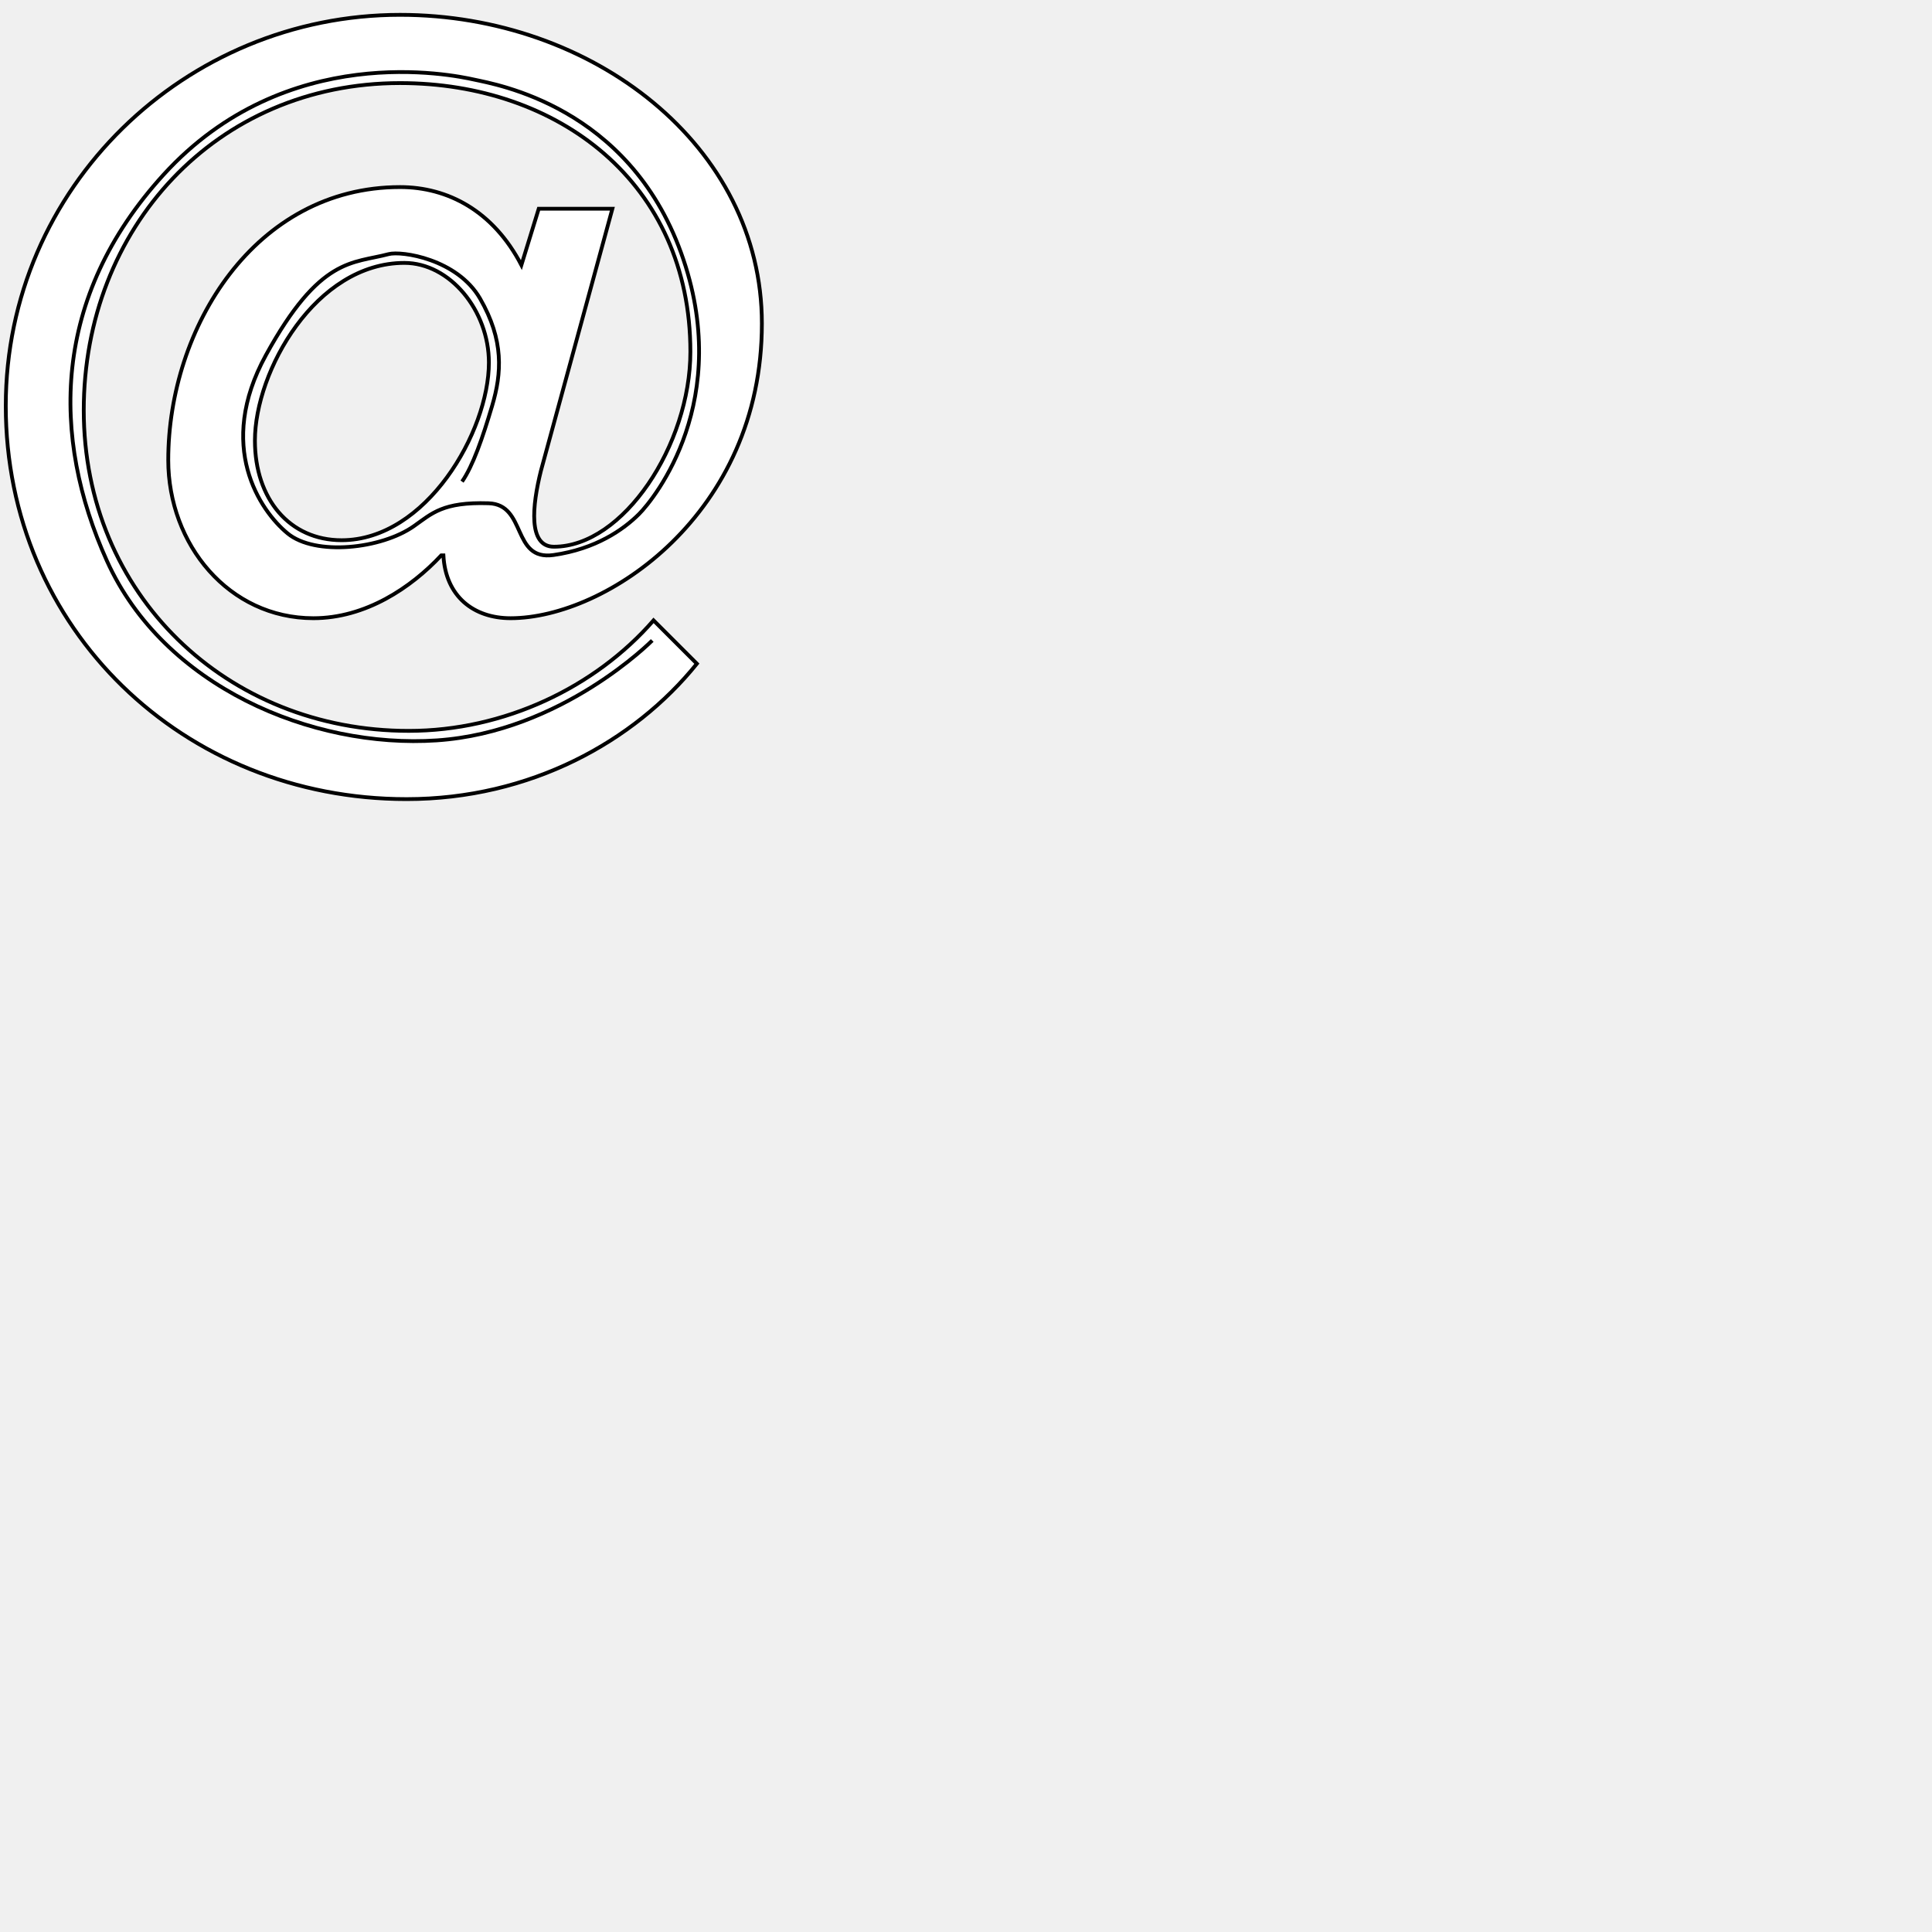
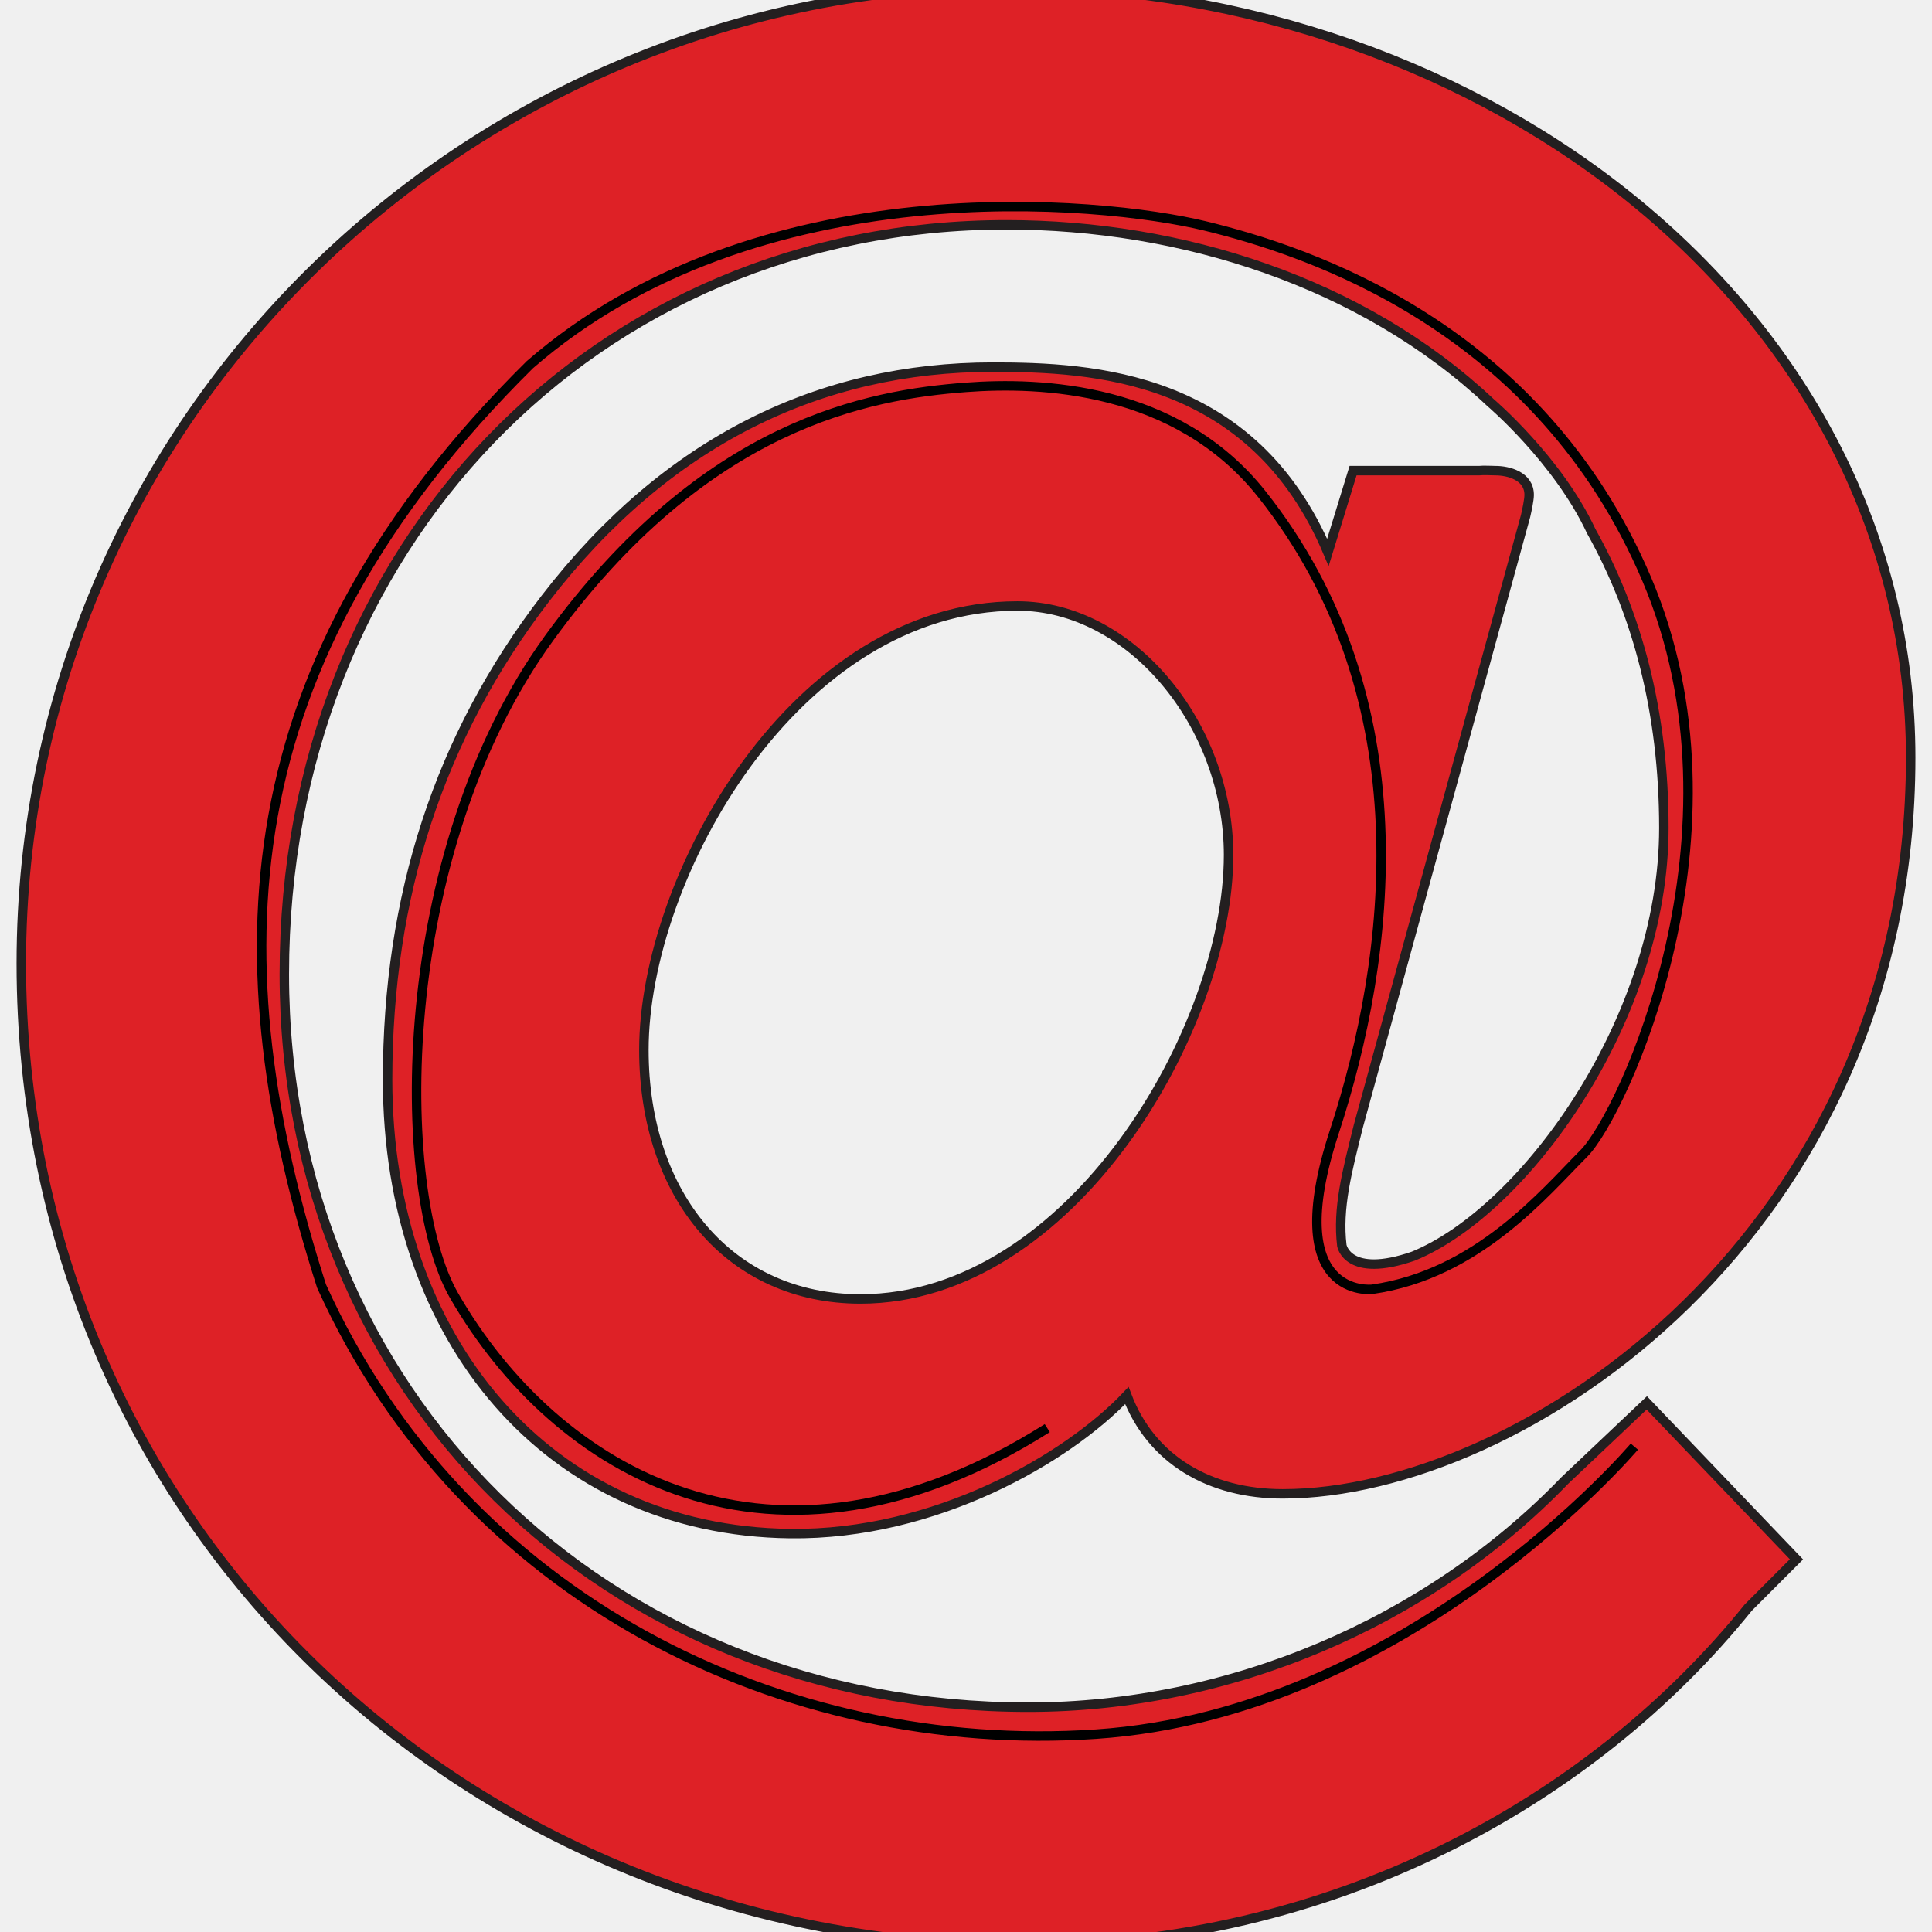
- <svg xmlns="http://www.w3.org/2000/svg" version="1.1" x="0px" y="0px" width="510px" height="510px" viewBox="-5.023 595.584 510 510" enable-background="new -5.023 595.584 510 510" xml:space="preserve">
-   <g id="atsign">
-     <path fill="#FFFFFF" stroke="#000000" d="M178.937,770.786c-16.584,20.588-44.036,35.744-76.635,35.744   C43.396,806.53-3.5,761.635-3.5,702.729c0-57.764,47.468-103.229,104.086-103.229c50.901,0,95.508,34.601,95.508,81.497   c0,50.327-41.177,77.779-66.341,77.779c-9.722,0-17.157-5.72-17.729-16.585h-0.572c-8.007,8.578-20.016,16.585-33.743,16.585   c-22.304,0-38.317-19.444-38.317-41.748c0-34.888,22.876-72.062,61.194-72.062c12.583,0,24.592,6.292,32.026,20.59l4.577-14.871   h19.443l-18.873,69.202c-2.288,9.149-3.431,20.017,3.431,20.017c18.301,0,36.03-26.881,36.03-51.472   c0-44.608-34.887-70.917-76.636-70.917c-48.611,0-83.499,38.318-83.499,86.357c0,48.612,37.747,84.644,85.787,84.644   c25.163,0,49.185-11.438,64.625-29.167L178.937,770.786z M62.269,711.88c0,15.441,9.151,26.308,22.876,26.308   c22.304,0,38.889-28.596,38.889-46.896c0-13.725-10.293-26.308-22.304-26.308C78.283,664.983,62.269,693.578,62.269,711.88z" />
-   </g>
-   <g id="guide">
-     <path fill="none" stroke="#000000" d="M167.148,764.653c0,0-23.829,24.147-56.872,26.372   c-33.043,2.224-72.124-14.298-87.056-47.342c-14.776-32.695-14.616-69.58,14.932-101.988   c32.405-35.542,76.253-26.371,81.972-25.101c5.719,1.271,40.668,6.991,54.649,45.753c13.979,38.761-6.991,64.815-11.122,68.945   c-4.129,4.13-11.437,9.214-22.558,10.802c-11.12,1.589-6.99-13.344-17.156-13.661c-12.085-0.378-14.921,2.676-19.699,6.036   c-8.578,6.037-26.053,7.943-33.36,1.906c-7.308-6.036-18.889-23.022-5.719-47.022c14.298-26.053,22.875-24.146,32.408-26.688   c3.377-0.9,18.11,1.271,24.147,11.755c6.329,10.995,5.719,19.7,3.176,28.278c-2.541,8.578-5.083,15.886-7.943,20.017" />
+ <svg xmlns="http://www.w3.org/2000/svg" version="1.1" id="Layer_1" x="0px" y="0px" width="204.095px" height="204.095px" viewBox="-415.466 526.968 204.095 204.095" enable-background="new -415.466 526.968 204.095 204.095" xml:space="preserve">
+   <path fill="#DE2126" stroke="#231F20" d="M-250.162,683.363c-14.521,15.059-35.433,23.952-56.682,23.952  c-44.802,0-78.587-33.293-78.587-77.443c0-45.127,32.801-79.156,76.299-79.156c18.405,0,37.585,6.041,51.11,18.77  c0,0,7.134,6.06,10.654,13.603c4.829,8.623,7.671,19.042,7.671,31.344c0,20.074-14.637,40.401-26.47,45.235  c-6.955,2.405-7.548-1.125-7.548-1.125c-0.471-3.947,0.537-7.776,1.757-12.655l17.655-64.418c0.161-0.698,0.367-1.691,0.375-2.188  c0.031-2.062-2.254-2.594-3.531-2.594c-0.347,0-1.328-0.055-1.76-0.002h-13.309l-2.658,8.633  c-7.918-18.739-24.885-19.568-35.398-19.568c-18.25,0-34.467,7.808-47.25,24.417c-11.263,14.634-16.688,31.489-16.688,50.859  c0,27.447,16.993,47.634,42.515,47.947c15.401,0.189,29.367-8.008,35.58-14.578c2.584,6.816,8.807,10.381,16.464,10.381  c25.164,0,66.341-27.452,66.341-77.779c0-46.896-44.607-81.497-95.508-81.497c-56.618,0-104.086,45.465-104.086,103.229  c0,58.906,46.896,103.802,105.802,103.802c32.599,0,60.052-15.156,76.636-35.744l5.089-5.094l-15.811-16.525L-250.162,683.363z   M-324.571,664.188c-13.725,0-22.875-10.866-22.875-26.308c0-18.302,16.014-46.896,39.461-46.896  c12.011,0,22.304,12.583,22.304,26.308C-285.682,635.592-302.267,664.188-324.571,664.188z" />
+   <g id="guide_1_">
+     <path fill="none" stroke="#000000" d="M-242.815,679.786c0,0-23.829,28.15-56.872,30.376c-33.043,2.224-66.88-14.285-81.812-47.329   c-11-34.334-9.999-65.667,22-97.334c24-20.899,60.333-17.332,71.333-14.666s35.332,10.666,46.666,37.333   s-2.534,56.537-6.666,60.667c-4.129,4.13-11.213,12.745-22.334,14.333c0,0-9.836,1.167-3.999-16.667   c6-18.333,9.54-45.666-7.667-67.333c-9-11.333-23.381-11.877-31.253-11.278c-10.225,0.777-27.546,3.75-44.046,26.5   s-16.368,58.445-10.035,69.445c10.727,18.632,33.667,32.334,62.667,14.001" />
+     <path fill="none" stroke="#000000" d="M-261.166,643.166" />
  </g>
</svg>
